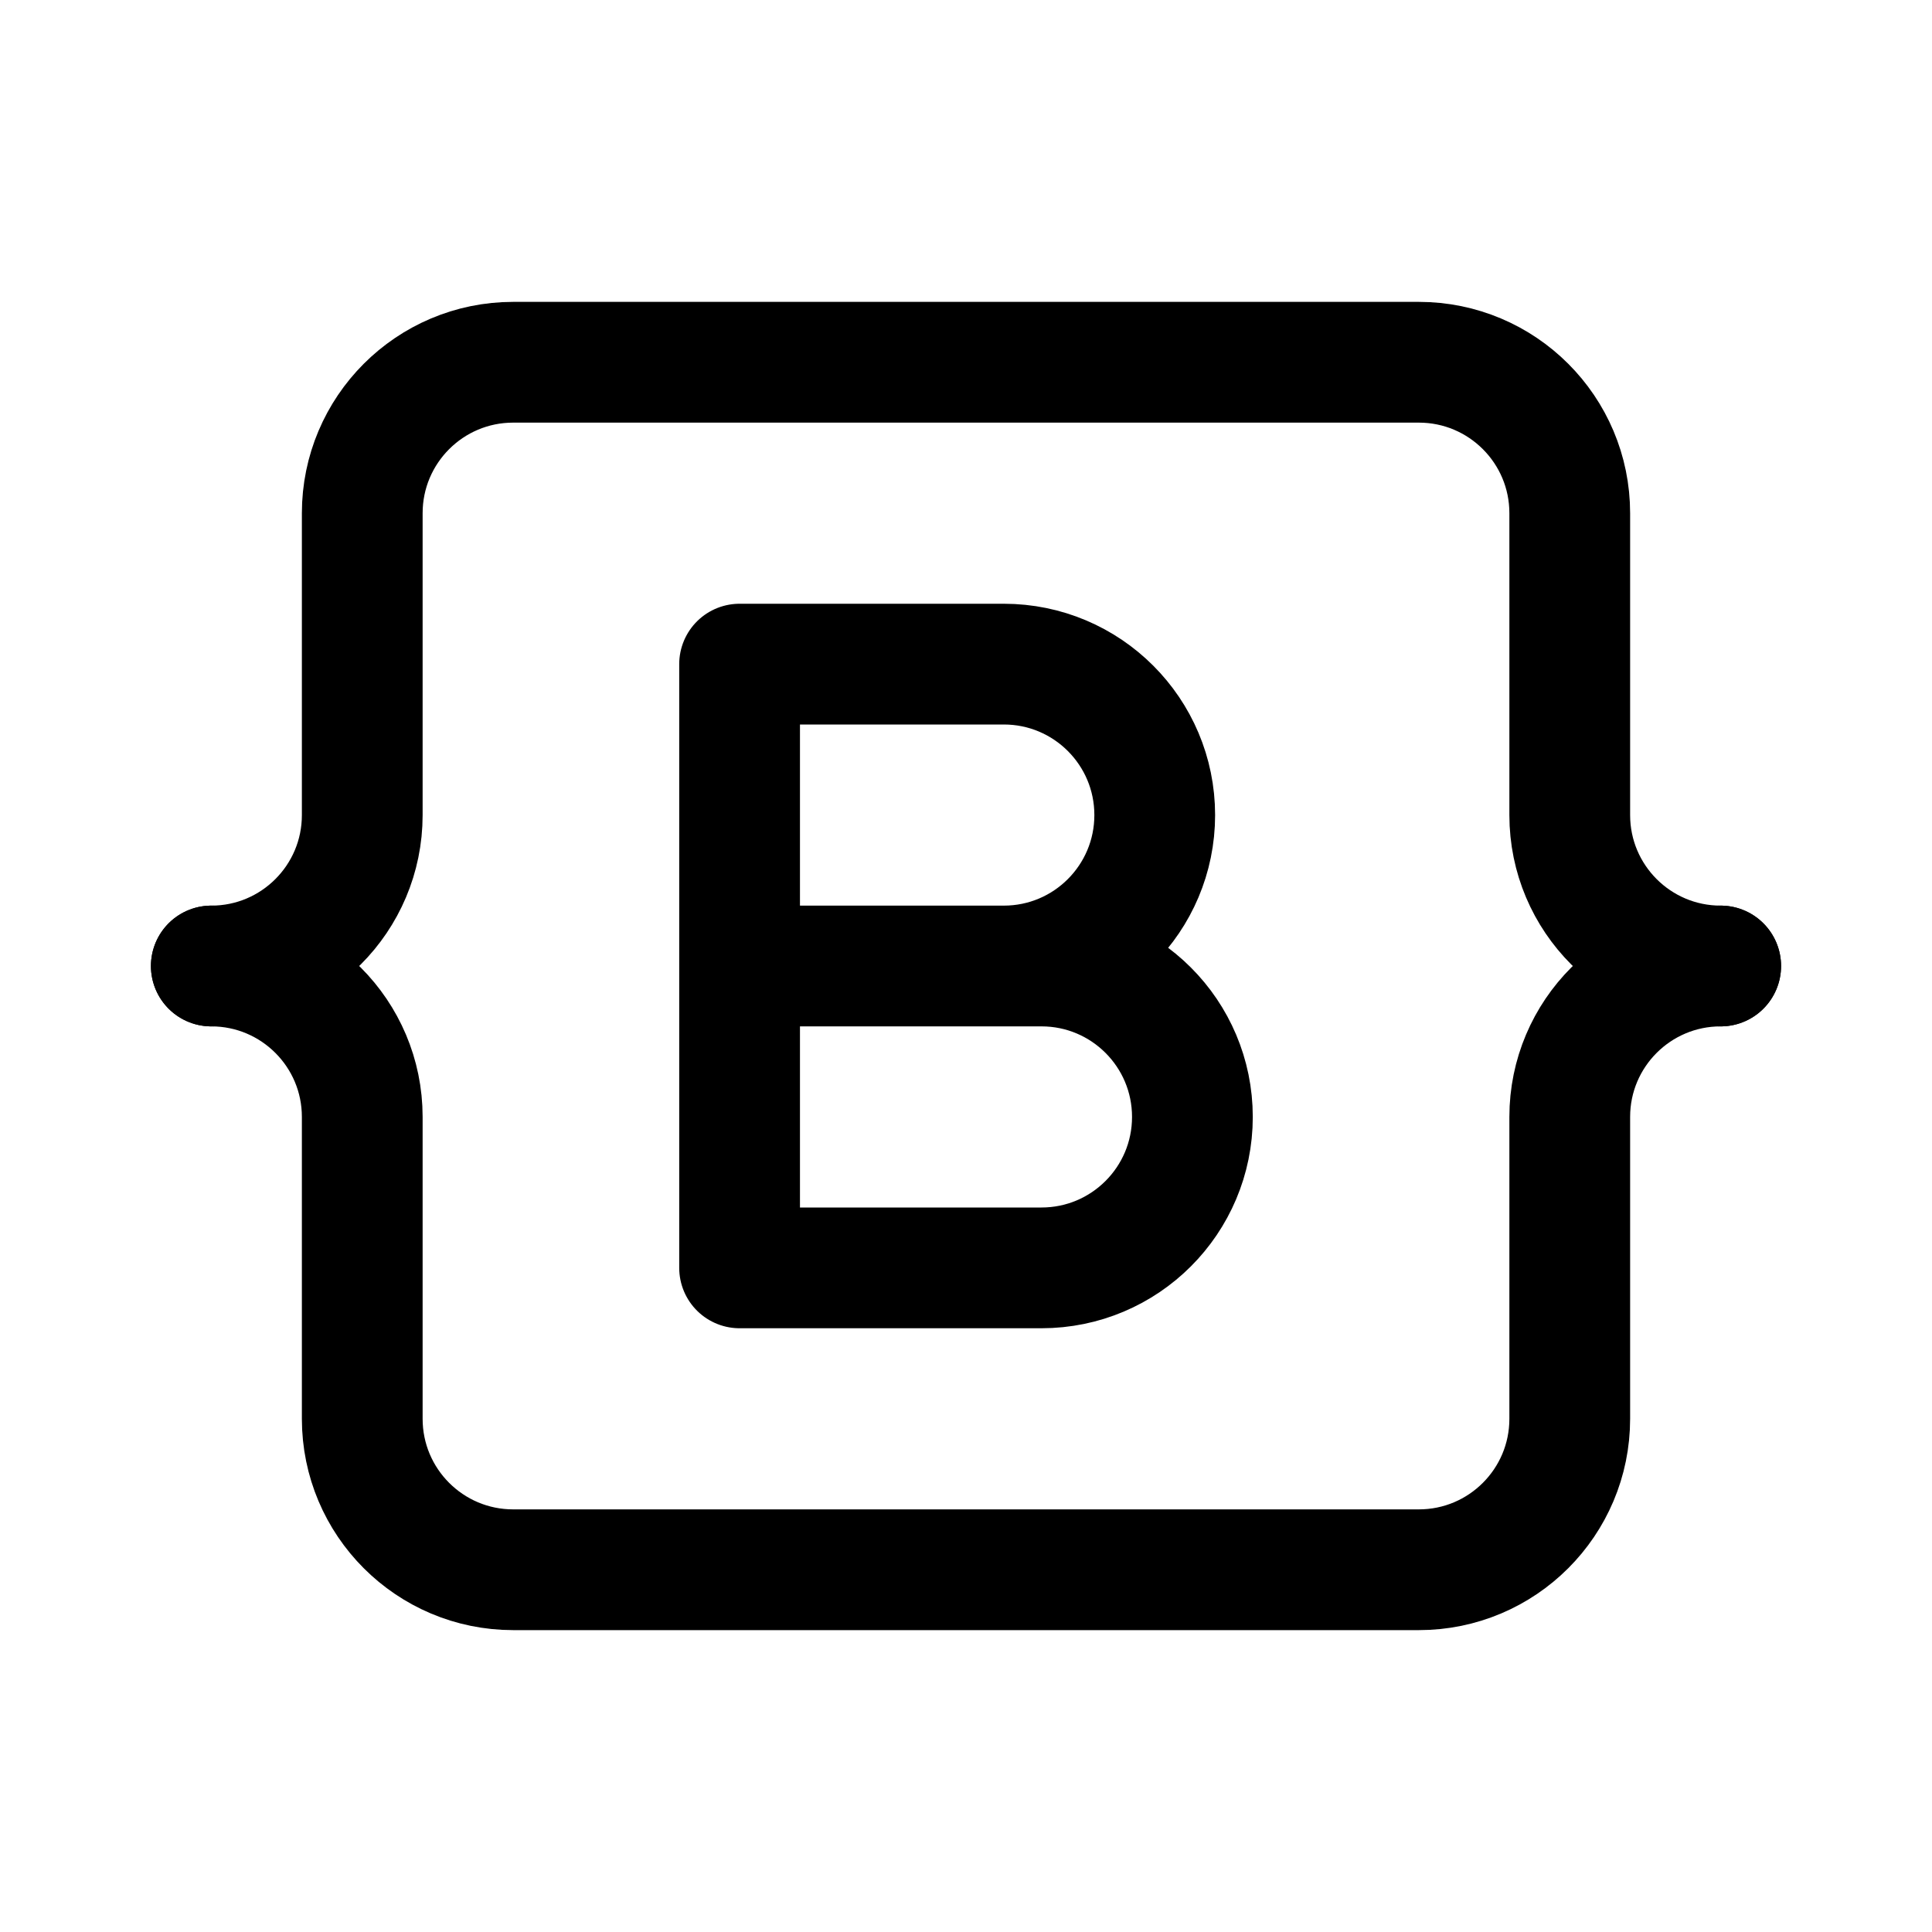
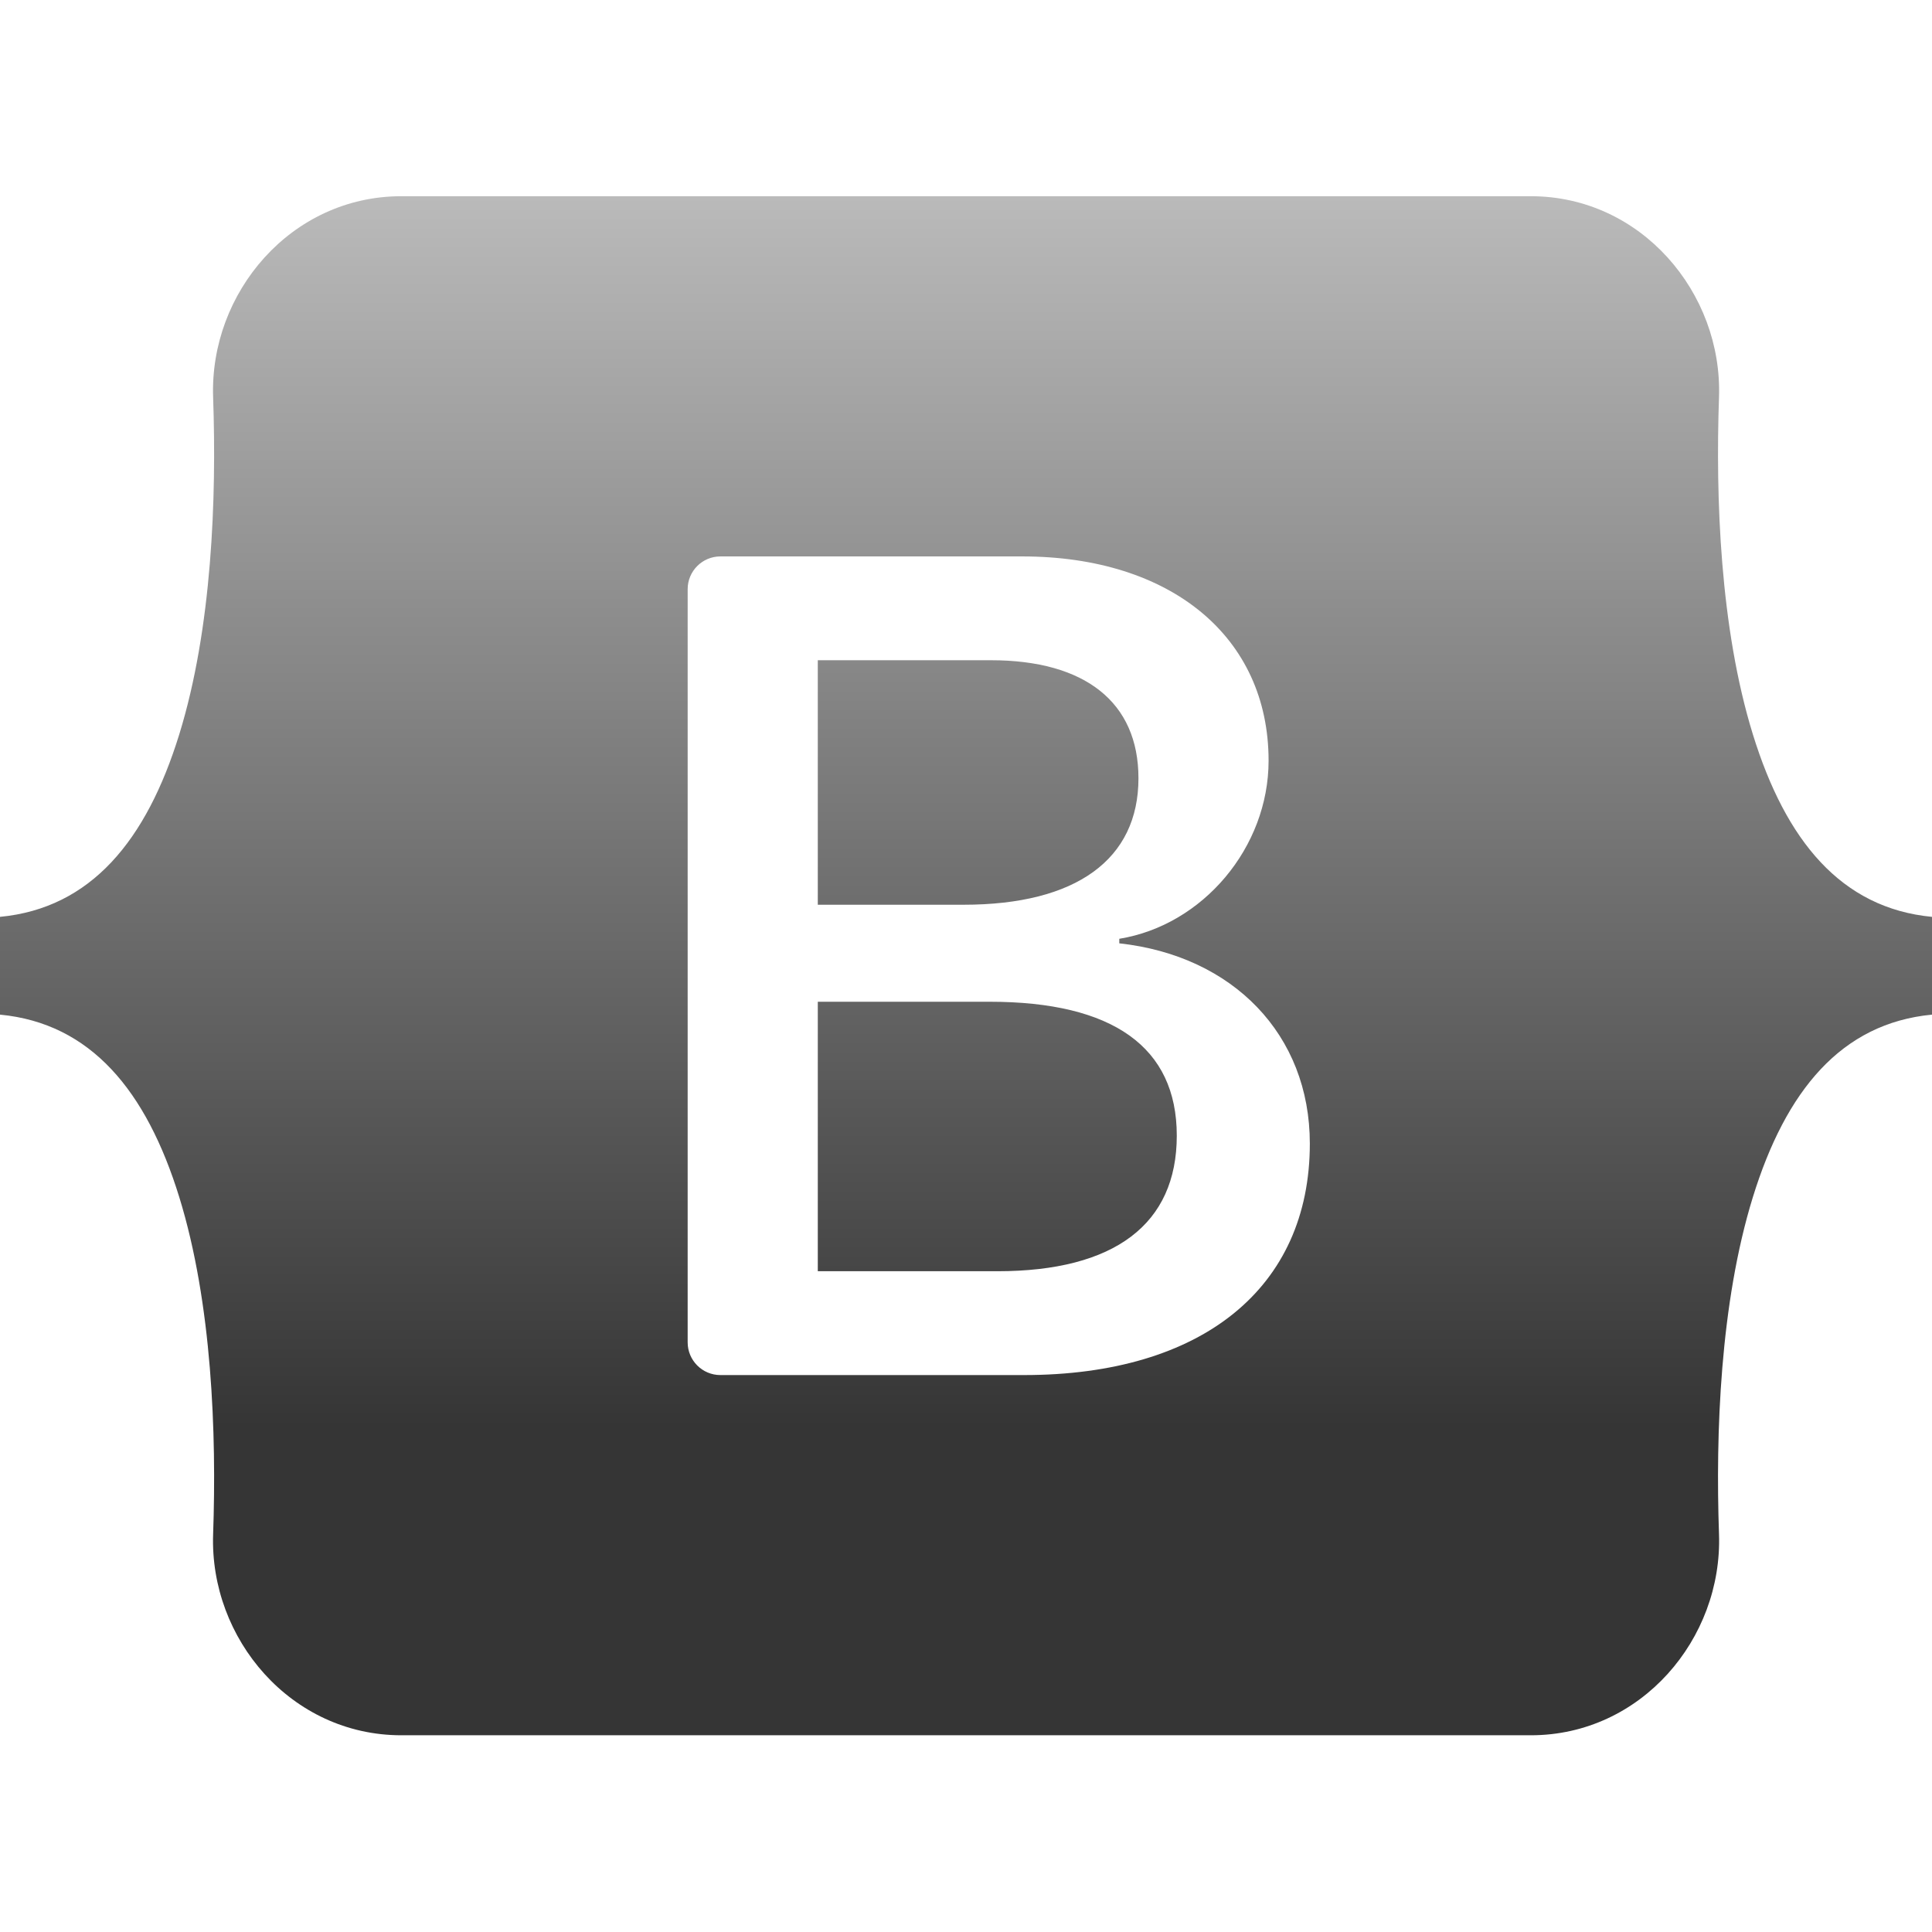
- <svg xmlns="http://www.w3.org/2000/svg" viewBox="-0.5 -0.5 16 16" fill="none" stroke="#000000" stroke-linecap="round" stroke-linejoin="round" id="Brand-Bootstrap--Streamline-Tabler" height="16" width="16">
-   <path d="M1.25 7.5a1.25 1.25 0 0 0 1.25 -1.25V3.75a1.25 1.25 0 0 1 1.25 -1.25h7.5a1.25 1.25 0 0 1 1.25 1.25v2.5a1.25 1.25 0 0 0 1.25 1.25" stroke-width="1" />
-   <path d="M1.25 7.5a1.25 1.25 0 0 1 1.25 1.25v2.5a1.25 1.25 0 0 0 1.25 1.25h7.5a1.25 1.25 0 0 0 1.25 -1.25v-2.5a1.25 1.25 0 0 1 1.25 -1.25" stroke-width="1" />
-   <path d="M5.625 10V5h2.188a1.25 1.25 0 1 1 0 2.5H5.625h2.5a1.25 1.25 0 1 1 0 2.5H5.625z" stroke-width="1" />
+ <svg xmlns="http://www.w3.org/2000/svg" width="512" height="512" viewBox="0 0 512 512" fill="none">
+   <path d="M106.344 52C77.13 52 55.513 77.57 56.48 105.3C57.409 131.941 56.203 166.445 47.516 194.583C38.803 222.804 24.068 240.681 0 242.976V268.888C24.068 271.184 38.803 289.06 47.516 317.281C56.203 345.419 57.409 379.923 56.48 406.564C55.513 434.29 77.13 459.864 106.348 459.864H405.695C434.909 459.864 456.522 434.295 455.554 406.564C454.626 379.923 455.832 345.419 464.518 317.281C473.236 289.06 487.932 271.184 512 268.888V242.976C487.932 240.681 473.236 222.804 464.518 194.583C455.832 166.449 454.626 131.941 455.554 105.3C456.522 77.574 434.909 52 405.695 52H106.34H106.344ZM347.119 303.067C347.119 341.25 318.638 364.407 271.373 364.407H190.915C186.123 364.407 182.237 360.522 182.237 355.729V156.136C182.237 151.343 186.123 147.458 190.915 147.458H270.913C310.324 147.458 336.189 168.805 336.189 201.582C336.189 224.587 318.789 245.185 296.622 248.79V249.992C326.799 253.303 347.119 274.199 347.119 303.067ZM262.6 174.967H216.724V239.765H255.362C285.232 239.765 301.703 227.737 301.703 206.238C301.703 186.092 287.54 174.967 262.6 174.967ZM216.724 265.478V336.889H264.287C295.385 336.889 311.86 324.41 311.86 300.958C311.86 277.501 294.925 265.474 262.287 265.474H216.724V265.478Z" fill="url(#paint0_linear_61_113)" />
+   <defs>
+     <linearGradient id="paint0_linear_61_113" x1="256" y1="52" x2="256" y2="459.864" gradientUnits="userSpaceOnUse">
+       <stop stop-color="#BABABA" />
+       <stop offset="0.8" stop-color="#353535" />
+     </linearGradient>
+   </defs>
</svg>
